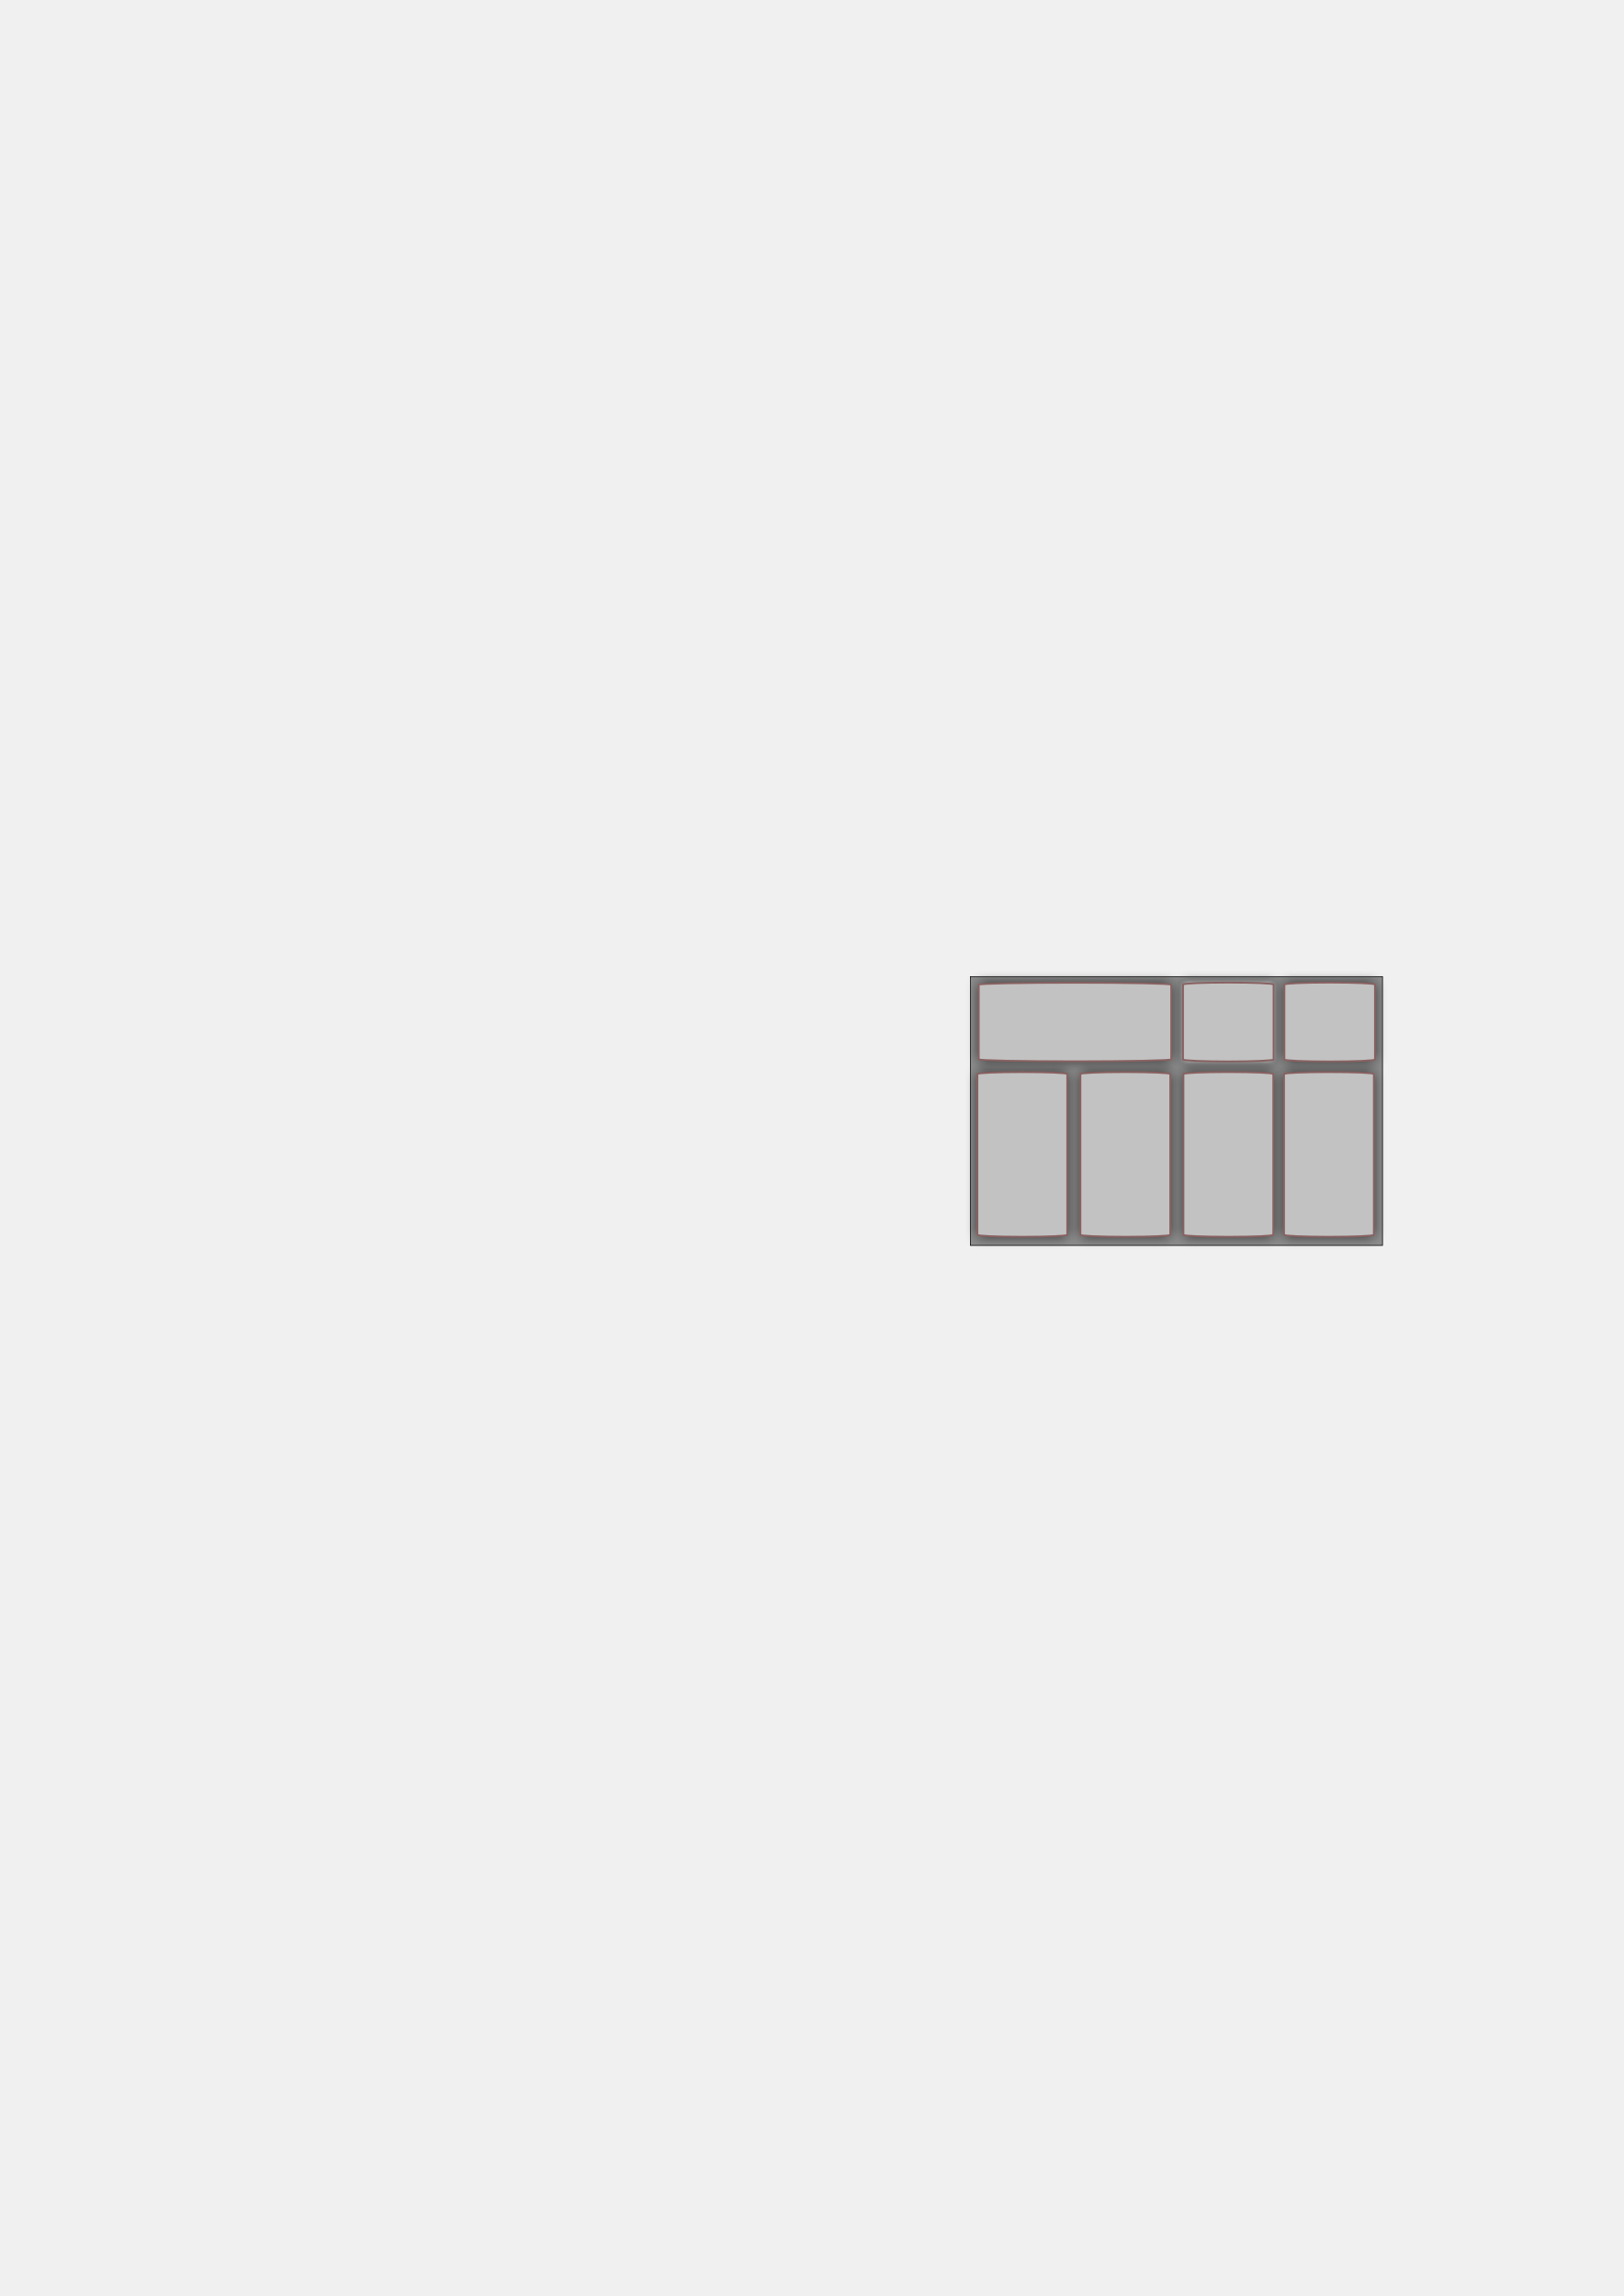
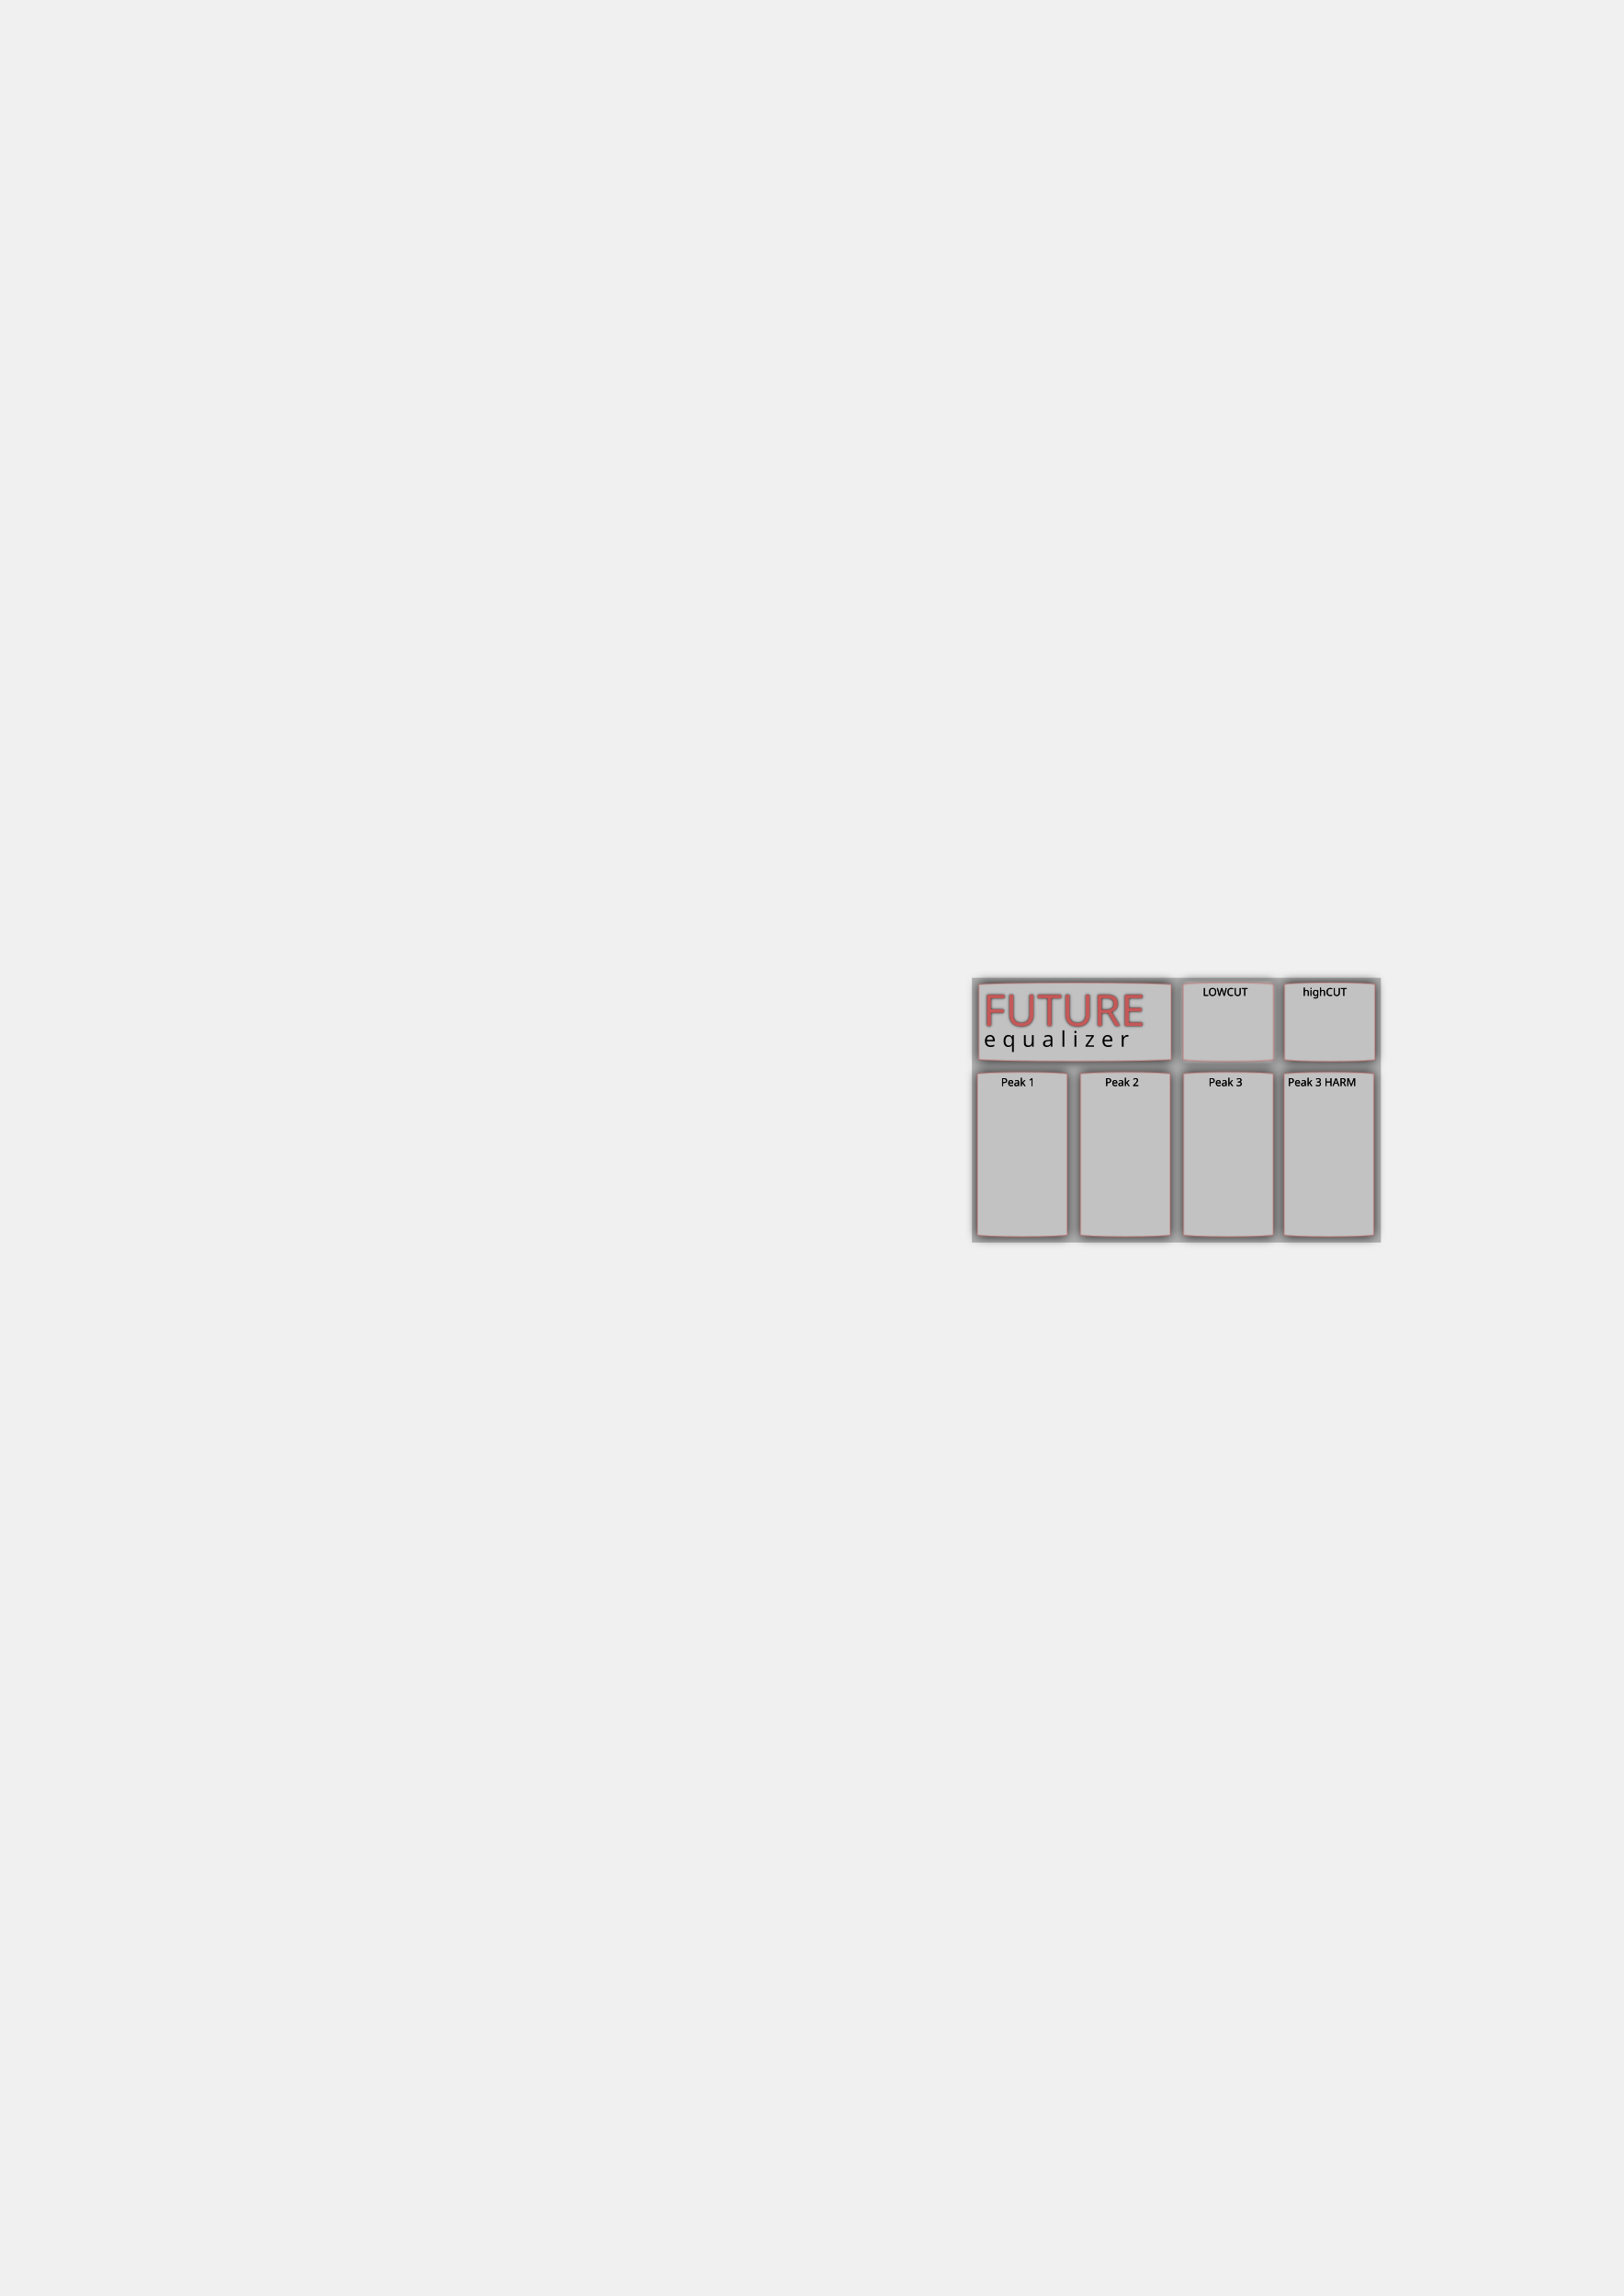
<svg xmlns="http://www.w3.org/2000/svg" width="210mm" height="297mm" viewBox="0 0 744.094 1052.362" id="svg2" version="1.1">
  <defs id="defs4">
    <filter style="color-interpolation-filters:sRGB" id="filter4258" x="-0.138" width="1.276" y="-0.159" height="1.317">
      <feGaussianBlur stdDeviation="2.39" id="feGaussianBlur4260" />
    </filter>
    <filter style="color-interpolation-filters:sRGB" id="filter4262" x="-0.139" width="1.279" y="-0.076" height="1.152">
      <feGaussianBlur stdDeviation="2.39" id="feGaussianBlur4264" />
    </filter>
    <filter style="color-interpolation-filters:sRGB" id="filter4266" x="-0.139" width="1.279" y="-0.076" height="1.152">
      <feGaussianBlur stdDeviation="2.39" id="feGaussianBlur4268" />
    </filter>
    <filter style="color-interpolation-filters:sRGB" id="filter4270" x="-0.139" width="1.279" y="-0.076" height="1.152">
      <feGaussianBlur stdDeviation="2.39" id="feGaussianBlur4272" />
    </filter>
    <filter style="color-interpolation-filters:sRGB" id="filter4274" x="-0.139" width="1.279" y="-0.076" height="1.152">
      <feGaussianBlur stdDeviation="2.39" id="feGaussianBlur4276" />
    </filter>
    <filter style="color-interpolation-filters:sRGB" id="filter4278" x="-0.138" width="1.276" y="-0.159" height="1.317">
      <feGaussianBlur stdDeviation="2.39" id="feGaussianBlur4280" />
    </filter>
    <filter style="color-interpolation-filters:sRGB" id="filter4282" x="-0.065" width="1.13" y="-0.159" height="1.319">
      <feGaussianBlur stdDeviation="2.39" id="feGaussianBlur4284" />
    </filter>
    <filter style="color-interpolation-filters:sRGB" id="filter5504" x="-0.087" width="1.174" y="-0.047" height="1.095">
      <feGaussianBlur stdDeviation="1.494" id="feGaussianBlur5506" />
    </filter>
    <filter style="color-interpolation-filters:sRGB" id="filter5508" x="-0.041" width="1.081" y="-0.1" height="1.199">
      <feGaussianBlur stdDeviation="1.494" id="feGaussianBlur5510" />
    </filter>
    <filter style="color-interpolation-filters:sRGB" id="filter5512" x="-0.086" width="1.173" y="-0.099" height="1.198">
      <feGaussianBlur stdDeviation="1.494" id="feGaussianBlur5514" />
    </filter>
    <filter style="color-interpolation-filters:sRGB" id="filter5516" x="-0.087" width="1.174" y="-0.047" height="1.095">
      <feGaussianBlur stdDeviation="1.494" id="feGaussianBlur5518" />
    </filter>
    <filter style="color-interpolation-filters:sRGB" id="filter5520" x="-0.087" width="1.174" y="-0.047" height="1.095">
      <feGaussianBlur stdDeviation="1.494" id="feGaussianBlur5522" />
    </filter>
    <filter style="color-interpolation-filters:sRGB" id="filter5524" x="-0.087" width="1.174" y="-0.047" height="1.095">
      <feGaussianBlur stdDeviation="1.494" id="feGaussianBlur5526" />
    </filter>
    <filter style="color-interpolation-filters:sRGB" id="filter5528" x="-0.086" width="1.173" y="-0.099" height="1.198">
      <feGaussianBlur stdDeviation="1.494" id="feGaussianBlur5530" />
    </filter>
+     <filter style="color-interpolation-filters:sRGB" id="filter4215" x="-0.022" width="1.044" y="-0.118" height="1.237">
+       <feGaussianBlur stdDeviation="0.741" id="feGaussianBlur4217" />
+     </filter>
+     <filter style="color-interpolation-filters:sRGB" id="filter4351" x="-0.008" width="1.016" y="-0.084" height="1.169">
+       <feGaussianBlur stdDeviation="0.264" id="feGaussianBlur4353" />
+     </filter>
  </defs>
  <g id="layer1">
-     <rect style="fill:#8e8e8e;fill-opacity:1;stroke:#000000;stroke-width:0.315;stroke-miterlimit:4;stroke-dasharray:none;stroke-opacity:1" id="rect4136" width="188.894" height="123.215" x="444.675" y="447.612" />
+     <rect style="fill:#b3b3b3;fill-opacity:1;stroke:none;stroke-width:0.311;stroke-miterlimit:4;stroke-dasharray:none;stroke-opacity:1" id="rect4136" width="187.399" height="121.345" x="445.423" y="448.172" />
    <rect ry="0.9" style="fill:#000000;fill-opacity:1;stroke:#424242;stroke-width:0.325;stroke-miterlimit:4;stroke-dasharray:none;stroke-opacity:1;filter:url(#filter4258)" id="rect4188" width="41.505" height="36.157" x="542.143" y="450.362" />
    <rect ry="0.9" style="fill:#ffffff;fill-opacity:1;stroke:#424242;stroke-width:0.325;stroke-miterlimit:4;stroke-dasharray:none;stroke-opacity:1;filter:url(#filter5512)" id="rect4286" width="41.505" height="36.157" x="542.143" y="450.362" />
-     <rect y="450.362" x="542.143" height="36.157" width="41.505" id="rect4156" style="fill:#c2c2c2;fill-opacity:1;stroke:#896161;stroke-width:0.825;stroke-miterlimit:4;stroke-dasharray:none;stroke-opacity:1" ry="0.9" rx="124" />
+     <rect y="450.362" x="542.143" height="36.157" width="41.505" id="rect4156" style="fill:#c2c2c2;fill-opacity:1;stroke:#c55858;stroke-width:0.825;stroke-miterlimit:4;stroke-dasharray:none;stroke-opacity:0.333" ry="0.9" rx="124" />
    <rect ry="0.9" y="491.383" x="588.426" height="75.485" width="41.172" id="rect4288" style="fill:#ffffff;fill-opacity:1;stroke:#424242;stroke-width:0.325;stroke-miterlimit:4;stroke-dasharray:none;stroke-opacity:1;filter:url(#filter5524)" />
    <rect ry="0.9" y="491.383" x="588.426" height="75.485" width="41.172" id="rect4190" style="fill:#000000;fill-opacity:1;stroke:#424242;stroke-width:0.325;stroke-miterlimit:4;stroke-dasharray:none;stroke-opacity:1;filter:url(#filter4262)" />
    <rect ry="0.9" style="fill:#ffffff;fill-opacity:1;stroke:#424242;stroke-width:0.325;stroke-miterlimit:4;stroke-dasharray:none;stroke-opacity:1;filter:url(#filter5516)" id="rect4290" width="41.172" height="75.485" x="542.336" y="491.383" />
-     <rect style="fill:#c2c2c2;fill-opacity:1;stroke:#896161;stroke-width:0.825;stroke-miterlimit:4;stroke-dasharray:none;stroke-opacity:1" id="rect4160" width="41.172" height="75.485" x="588.426" y="491.383" ry="0.9" rx="124" />
+     <rect style="fill:#c2c2c2;fill-opacity:1;stroke:#c55858;stroke-width:0.825;stroke-miterlimit:4;stroke-dasharray:none;stroke-opacity:0.333" id="rect4160" width="41.172" height="75.485" x="588.426" y="491.383" ry="0.9" rx="124" />
    <rect ry="0.9" y="491.383" x="495.122" height="75.485" width="41.172" id="rect4292" style="fill:#ffffff;fill-opacity:1;stroke:#424242;stroke-width:0.325;stroke-miterlimit:4;stroke-dasharray:none;stroke-opacity:1;filter:url(#filter5520)" />
    <rect ry="0.9" style="fill:#000000;fill-opacity:1;stroke:#424242;stroke-width:0.325;stroke-miterlimit:4;stroke-dasharray:none;stroke-opacity:1;filter:url(#filter4266)" id="rect4192" width="41.172" height="75.485" x="542.336" y="491.383" />
    <rect ry="0.9" style="fill:#ffffff;fill-opacity:1;stroke:#424242;stroke-width:0.325;stroke-miterlimit:4;stroke-dasharray:none;stroke-opacity:1;filter:url(#filter5504)" id="rect4294" width="41.172" height="75.485" x="447.909" y="491.383" />
-     <rect y="491.383" x="542.336" height="75.485" width="41.172" id="rect4168" style="fill:#c2c2c2;fill-opacity:1;stroke:#896161;stroke-width:0.825;stroke-miterlimit:4;stroke-dasharray:none;stroke-opacity:1" ry="0.9" rx="124" />
+     <rect y="491.383" x="542.336" height="75.485" width="41.172" id="rect4168" style="fill:#c2c2c2;fill-opacity:1;stroke:#c55858;stroke-width:0.825;stroke-miterlimit:4;stroke-dasharray:none;stroke-opacity:0.333" ry="0.9" rx="124" />
    <rect ry="0.9" y="450.362" x="588.607" height="36.157" width="41.505" id="rect4296" style="fill:#ffffff;fill-opacity:1;stroke:#424242;stroke-width:0.325;stroke-miterlimit:4;stroke-dasharray:none;stroke-opacity:1;filter:url(#filter5528)" />
    <rect ry="0.9" y="491.383" x="495.122" height="75.485" width="41.172" id="rect4194" style="fill:#000000;fill-opacity:1;stroke:#424242;stroke-width:0.325;stroke-miterlimit:4;stroke-dasharray:none;stroke-opacity:1;filter:url(#filter4270)" />
    <rect y="450.436" x="448.538" height="36.009" width="88.196" id="rect4298" style="fill:#ffffff;fill-opacity:1;stroke:#424242;stroke-width:0.325;stroke-miterlimit:4;stroke-dasharray:none;stroke-opacity:1;filter:url(#filter5508)" ry="0.896" />
-     <rect style="fill:#c2c2c2;fill-opacity:1;stroke:#896161;stroke-width:0.825;stroke-miterlimit:4;stroke-dasharray:none;stroke-opacity:1" id="rect4170" width="41.172" height="75.485" x="495.122" y="491.383" ry="0.9" rx="124" />
+     <rect style="fill:#c2c2c2;fill-opacity:1;stroke:#c55858;stroke-width:0.825;stroke-miterlimit:4;stroke-dasharray:none;stroke-opacity:0.333" id="rect4170" width="41.172" height="75.485" x="495.122" y="491.383" ry="0.9" rx="124" />
    <rect ry="0.9" style="fill:#000000;fill-opacity:1;stroke:#424242;stroke-width:0.325;stroke-miterlimit:4;stroke-dasharray:none;stroke-opacity:1;filter:url(#filter4274)" id="rect4196" width="41.172" height="75.485" x="447.909" y="491.383" />
-     <rect y="491.383" x="447.909" height="75.485" width="41.172" id="rect4172" style="fill:#c2c2c2;fill-opacity:1;stroke:#896161;stroke-width:0.825;stroke-miterlimit:4;stroke-dasharray:none;stroke-opacity:1" ry="0.9" rx="124" />
+     <rect y="491.383" x="447.909" height="75.485" width="41.172" id="rect4172" style="fill:#c2c2c2;fill-opacity:1;stroke:#c55858;stroke-width:0.825;stroke-miterlimit:4;stroke-dasharray:none;stroke-opacity:0.333" ry="0.9" rx="124" />
    <rect ry="0.9" y="450.362" x="588.607" height="36.157" width="41.505" id="rect4198" style="fill:#000000;fill-opacity:1;stroke:#424242;stroke-width:0.325;stroke-miterlimit:4;stroke-dasharray:none;stroke-opacity:1;filter:url(#filter4278)" />
-     <rect style="fill:#c2c2c2;fill-opacity:1;stroke:#896161;stroke-width:0.825;stroke-miterlimit:4;stroke-dasharray:none;stroke-opacity:1" id="rect4174" width="41.505" height="36.157" x="588.607" y="450.362" ry="0.9" rx="124" />
+     <rect style="fill:#c2c2c2;fill-opacity:1;stroke:#c55858;stroke-width:0.825;stroke-miterlimit:4;stroke-dasharray:none;stroke-opacity:0.333" id="rect4174" width="41.505" height="36.157" x="588.607" y="450.362" ry="0.9" rx="124" />
    <rect y="450.436" x="448.538" height="36.009" width="88.196" id="rect4200" style="fill:#000000;fill-opacity:1;stroke:#424242;stroke-width:0.325;stroke-miterlimit:4;stroke-dasharray:none;stroke-opacity:1;filter:url(#filter4282)" ry="0.896" />
-     <rect ry="0.896" style="fill:#c2c2c2;fill-opacity:1;stroke:#896161;stroke-width:0.825;stroke-miterlimit:4;stroke-dasharray:none;stroke-opacity:1" id="rect4184" width="88.196" height="36.009" x="448.538" y="450.436" rx="124" />
+     <rect ry="0.896" style="fill:#c2c2c2;fill-opacity:1;stroke:#c55858;stroke-width:0.825;stroke-miterlimit:4;stroke-dasharray:none;stroke-opacity:0.333" id="rect4184" width="88.196" height="36.009" x="448.538" y="450.436" rx="124" />
+     <text id="text4195" y="470.247" x="450.404" style="font-style:normal;font-weight:normal;font-size:40px;line-height:125%;font-family:Sans;letter-spacing:0px;word-spacing:0px;fill:#010000;fill-opacity:1;stroke:none;stroke-width:1px;stroke-linecap:butt;stroke-linejoin:miter;stroke-opacity:1;filter:url(#filter4215)" xml:space="preserve">
+       <tspan style="font-style:normal;font-variant:normal;font-weight:normal;font-stretch:normal;font-size:20px;font-family:'Big John';-inkscape-font-specification:'Big John';fill:#010000;fill-opacity:1;" y="470.247" x="450.404" id="tspan4197">FUTURE</tspan>
+     </text>
+     <text xml:space="preserve" style="font-style:normal;font-weight:normal;font-size:40px;line-height:125%;font-family:Sans;letter-spacing:0px;word-spacing:0px;fill:#c55858;fill-opacity:1;stroke:none;stroke-width:1px;stroke-linecap:butt;stroke-linejoin:miter;stroke-opacity:1;" x="450.404" y="470.247" id="text4191">
+       <tspan id="tspan4193" x="450.404" y="470.247" style="font-style:normal;font-variant:normal;font-weight:normal;font-stretch:normal;font-size:20px;font-family:'Big John';-inkscape-font-specification:'Big John';fill:#c55858;fill-opacity:1;">FUTURE</tspan>
+     </text>
+     <text id="text4223" y="479.802" x="450.779" style="font-style:normal;font-weight:normal;font-size:40px;line-height:125%;font-family:Sans;letter-spacing:0px;word-spacing:0px;fill:#ffffff;fill-opacity:1;stroke:none;stroke-width:1px;stroke-linecap:butt;stroke-linejoin:miter;stroke-opacity:1;filter:url(#filter4351)" xml:space="preserve">
+       <tspan style="font-style:normal;font-variant:normal;font-weight:normal;font-stretch:normal;font-size:10px;font-family:'Slim Joe';-inkscape-font-specification:'Slim Joe';letter-spacing:2.92px;fill:#ffffff;fill-opacity:1;" y="479.802" x="450.779" id="tspan4225">equalizer</tspan>
+     </text>
+     <text xml:space="preserve" style="font-style:normal;font-weight:normal;font-size:40px;line-height:125%;font-family:Sans;letter-spacing:0px;word-spacing:0px;fill:#000000;fill-opacity:1;stroke:none;stroke-width:1px;stroke-linecap:butt;stroke-linejoin:miter;stroke-opacity:1" x="450.779" y="479.802" id="text4219">
+       <tspan id="tspan4221" x="450.779" y="479.802" style="font-style:normal;font-variant:normal;font-weight:normal;font-stretch:normal;font-size:10px;font-family:'Slim Joe';-inkscape-font-specification:'Slim Joe';letter-spacing:2.92px">equalizer</tspan>
+     </text>
+     <text xml:space="preserve" style="font-style:normal;font-weight:normal;font-size:40px;line-height:125%;font-family:Sans;letter-spacing:0px;word-spacing:0px;fill:#000000;fill-opacity:1;stroke:none;stroke-width:1px;stroke-linecap:butt;stroke-linejoin:miter;stroke-opacity:1" x="551.223" y="456.455" id="text4355">
+       <tspan id="tspan4357" x="551.223" y="456.455" style="font-style:normal;font-variant:normal;font-weight:normal;font-stretch:normal;font-size:5px;font-family:'Slim Joe';-inkscape-font-specification:'Slim Joe'">LOWCUT</tspan>
+     </text>
+     <text id="text4363" y="456.455" x="597.061" style="font-style:normal;font-weight:normal;font-size:40px;line-height:125%;font-family:Sans;letter-spacing:0px;word-spacing:0px;fill:#000000;fill-opacity:1;stroke:none;stroke-width:1px;stroke-linecap:butt;stroke-linejoin:miter;stroke-opacity:1" xml:space="preserve">
+       <tspan style="font-style:normal;font-variant:normal;font-weight:normal;font-stretch:normal;font-size:5px;font-family:'Slim Joe';-inkscape-font-specification:'Slim Joe'" y="456.455" x="597.061" id="tspan4365">highCUT</tspan>
+     </text>
+     <text id="text4367" y="497.789" x="553.872" style="font-style:normal;font-weight:normal;font-size:40px;line-height:125%;font-family:Sans;letter-spacing:0px;word-spacing:0px;fill:#000000;fill-opacity:1;stroke:none;stroke-width:1px;stroke-linecap:butt;stroke-linejoin:miter;stroke-opacity:1" xml:space="preserve">
+       <tspan style="font-style:normal;font-variant:normal;font-weight:normal;font-stretch:normal;font-size:5px;font-family:'Slim Joe';-inkscape-font-specification:'Slim Joe'" y="497.789" x="553.872" id="tspan4369">Peak 3</tspan>
+     </text>
+     <text xml:space="preserve" style="font-style:normal;font-weight:normal;font-size:40px;line-height:125%;font-family:Sans;letter-spacing:0px;word-spacing:0px;fill:#000000;fill-opacity:1;stroke:none;stroke-width:1px;stroke-linecap:butt;stroke-linejoin:miter;stroke-opacity:1" x="506.444" y="497.789" id="text4371">
+       <tspan id="tspan4373" x="506.444" y="497.789" style="font-style:normal;font-variant:normal;font-weight:normal;font-stretch:normal;font-size:5px;font-family:'Slim Joe';-inkscape-font-specification:'Slim Joe'">Peak 2</tspan>
+     </text>
+     <text id="text4375" y="497.789" x="458.751" style="font-style:normal;font-weight:normal;font-size:40px;line-height:125%;font-family:Sans;letter-spacing:0px;word-spacing:0px;fill:#000000;fill-opacity:1;stroke:none;stroke-width:1px;stroke-linecap:butt;stroke-linejoin:miter;stroke-opacity:1" xml:space="preserve">
+       <tspan style="font-style:normal;font-variant:normal;font-weight:normal;font-stretch:normal;font-size:5px;font-family:'Slim Joe';-inkscape-font-specification:'Slim Joe'" y="497.789" x="458.751" id="tspan4377">Peak 1</tspan>
+     </text>
+     <text id="text4379" y="497.789" x="590.172" style="font-style:normal;font-weight:normal;font-size:40px;line-height:125%;font-family:Sans;letter-spacing:0px;word-spacing:0px;fill:#000000;fill-opacity:1;stroke:none;stroke-width:1px;stroke-linecap:butt;stroke-linejoin:miter;stroke-opacity:1" xml:space="preserve">
+       <tspan style="font-style:normal;font-variant:normal;font-weight:normal;font-stretch:normal;font-size:5px;font-family:'Slim Joe';-inkscape-font-specification:'Slim Joe'" y="497.789" x="590.172" id="tspan4383">Peak 3 HARM</tspan>
+     </text>
+     <text id="text4387" y="456.455" x="551.223" style="font-style:normal;font-weight:normal;font-size:40px;line-height:125%;font-family:Sans;letter-spacing:0px;word-spacing:0px;fill:#000000;fill-opacity:1;stroke:none;stroke-width:1px;stroke-linecap:butt;stroke-linejoin:miter;stroke-opacity:1" xml:space="preserve">
+       <tspan style="font-style:normal;font-variant:normal;font-weight:normal;font-stretch:normal;font-size:5px;font-family:'Slim Joe';-inkscape-font-specification:'Slim Joe'" y="456.455" x="551.223" id="tspan4389">LOWCUT</tspan>
+     </text>
+     <text xml:space="preserve" style="font-style:normal;font-weight:normal;font-size:40px;line-height:125%;font-family:Sans;letter-spacing:0px;word-spacing:0px;fill:#000000;fill-opacity:1;stroke:none;stroke-width:1px;stroke-linecap:butt;stroke-linejoin:miter;stroke-opacity:1" x="597.061" y="456.455" id="text4391">
+       <tspan id="tspan4393" x="597.061" y="456.455" style="font-style:normal;font-variant:normal;font-weight:normal;font-stretch:normal;font-size:5px;font-family:'Slim Joe';-inkscape-font-specification:'Slim Joe'">highCUT</tspan>
+     </text>
+     <text xml:space="preserve" style="font-style:normal;font-weight:normal;font-size:40px;line-height:125%;font-family:Sans;letter-spacing:0px;word-spacing:0px;fill:#000000;fill-opacity:1;stroke:none;stroke-width:1px;stroke-linecap:butt;stroke-linejoin:miter;stroke-opacity:1" x="553.872" y="497.789" id="text4395">
+       <tspan id="tspan4397" x="553.872" y="497.789" style="font-style:normal;font-variant:normal;font-weight:normal;font-stretch:normal;font-size:5px;font-family:'Slim Joe';-inkscape-font-specification:'Slim Joe'">Peak 3</tspan>
+     </text>
+     <text id="text4399" y="497.789" x="506.444" style="font-style:normal;font-weight:normal;font-size:40px;line-height:125%;font-family:Sans;letter-spacing:0px;word-spacing:0px;fill:#000000;fill-opacity:1;stroke:none;stroke-width:1px;stroke-linecap:butt;stroke-linejoin:miter;stroke-opacity:1" xml:space="preserve">
+       <tspan style="font-style:normal;font-variant:normal;font-weight:normal;font-stretch:normal;font-size:5px;font-family:'Slim Joe';-inkscape-font-specification:'Slim Joe'" y="497.789" x="506.444" id="tspan4401">Peak 2</tspan>
+     </text>
+     <text xml:space="preserve" style="font-style:normal;font-weight:normal;font-size:40px;line-height:125%;font-family:Sans;letter-spacing:0px;word-spacing:0px;fill:#000000;fill-opacity:1;stroke:none;stroke-width:1px;stroke-linecap:butt;stroke-linejoin:miter;stroke-opacity:1" x="458.751" y="497.789" id="text4403">
+       <tspan id="tspan4405" x="458.751" y="497.789" style="font-style:normal;font-variant:normal;font-weight:normal;font-stretch:normal;font-size:5px;font-family:'Slim Joe';-inkscape-font-specification:'Slim Joe'">Peak 1</tspan>
+     </text>
+     <text xml:space="preserve" style="font-style:normal;font-weight:normal;font-size:40px;line-height:125%;font-family:Sans;letter-spacing:0px;word-spacing:0px;fill:#000000;fill-opacity:1;stroke:none;stroke-width:1px;stroke-linecap:butt;stroke-linejoin:miter;stroke-opacity:1" x="590.172" y="497.789" id="text4407">
+       <tspan id="tspan4409" x="590.172" y="497.789" style="font-style:normal;font-variant:normal;font-weight:normal;font-stretch:normal;font-size:5px;font-family:'Slim Joe';-inkscape-font-specification:'Slim Joe'">Peak 3 HARM</tspan>
+     </text>
  </g>
</svg>
